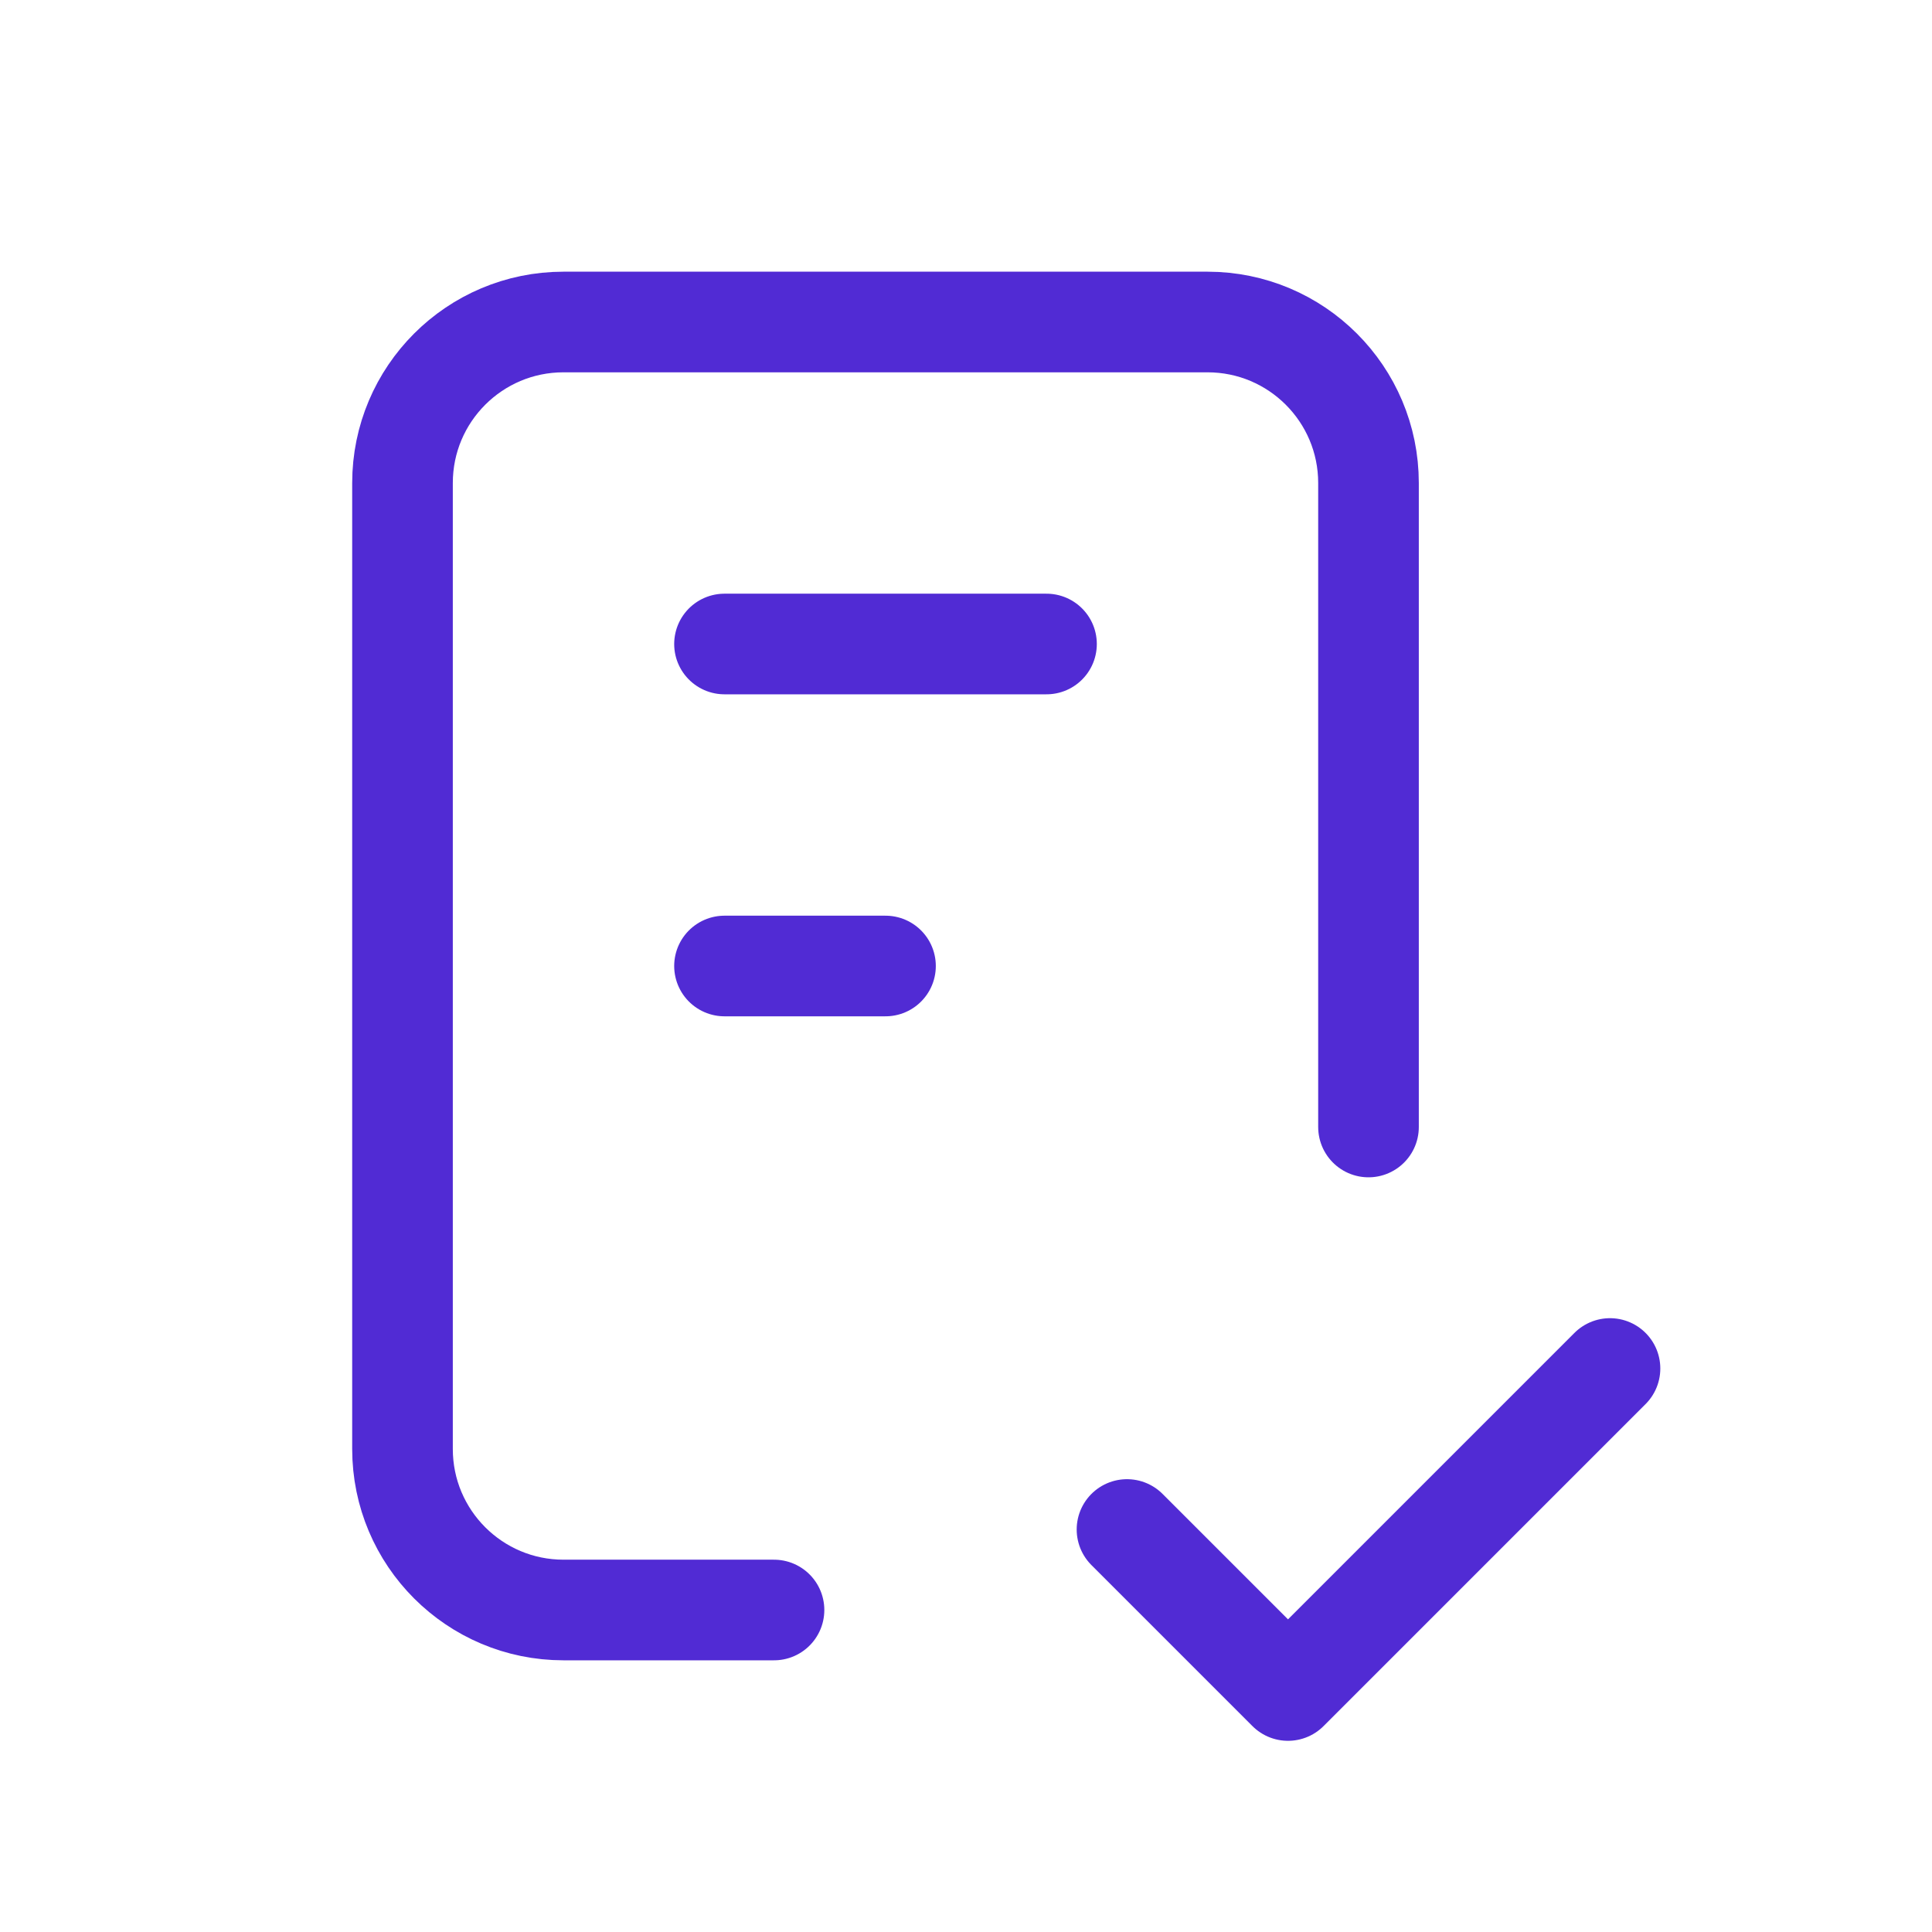
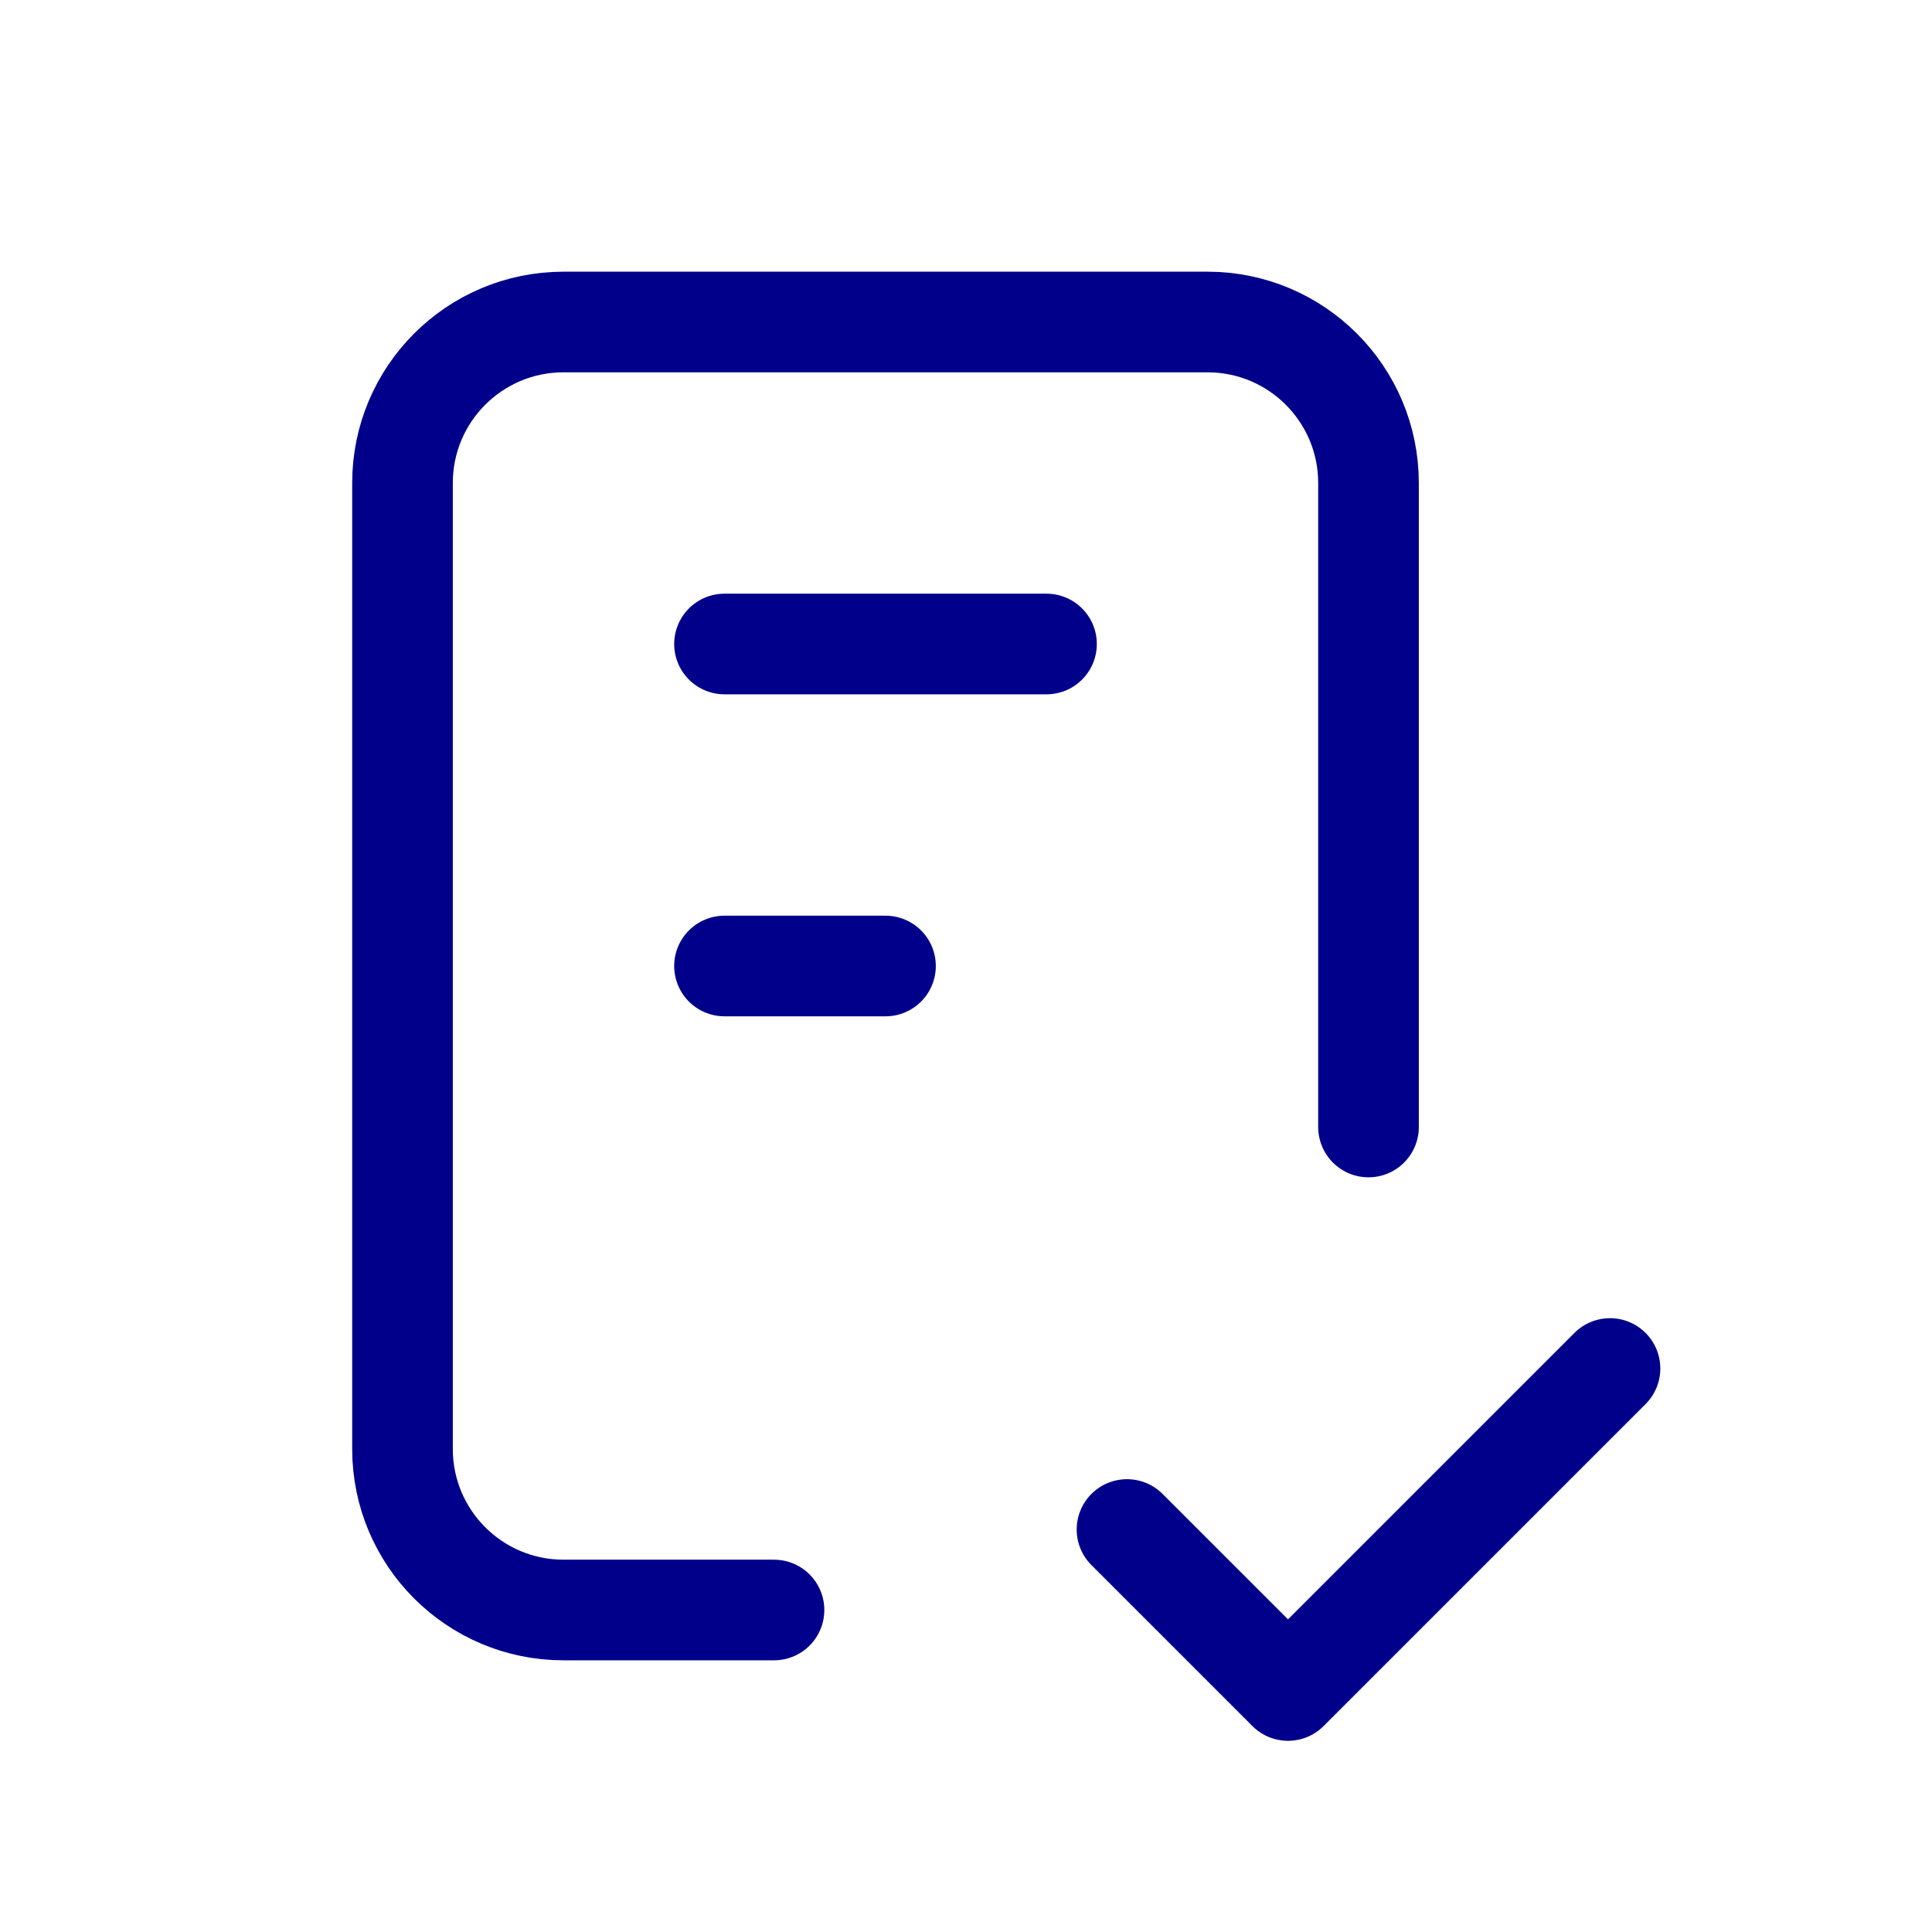
- <svg xmlns="http://www.w3.org/2000/svg" width="128" height="128" viewBox="0 0 24 24" fill="none" stroke="#512bd4" stroke-width="1.25" stroke-linecap="round" stroke-linejoin="round">
+ <svg xmlns="http://www.w3.org/2000/svg" width="128" height="128" viewBox="0 0 24 24" fill="none" stroke="#00008B" stroke-width="1.25" stroke-linecap="round" stroke-linejoin="round">
  <path d="M9.615 20h-2.615a2 2 0 0 1 -2 -2v-12a2 2 0 0 1 2 -2h8a2 2 0 0 1 2 2v8" />
  <path d="M14 19l2 2l4 -4" />
  <path d="M9 8h4" />
  <path d="M9 12h2" />
</svg>
